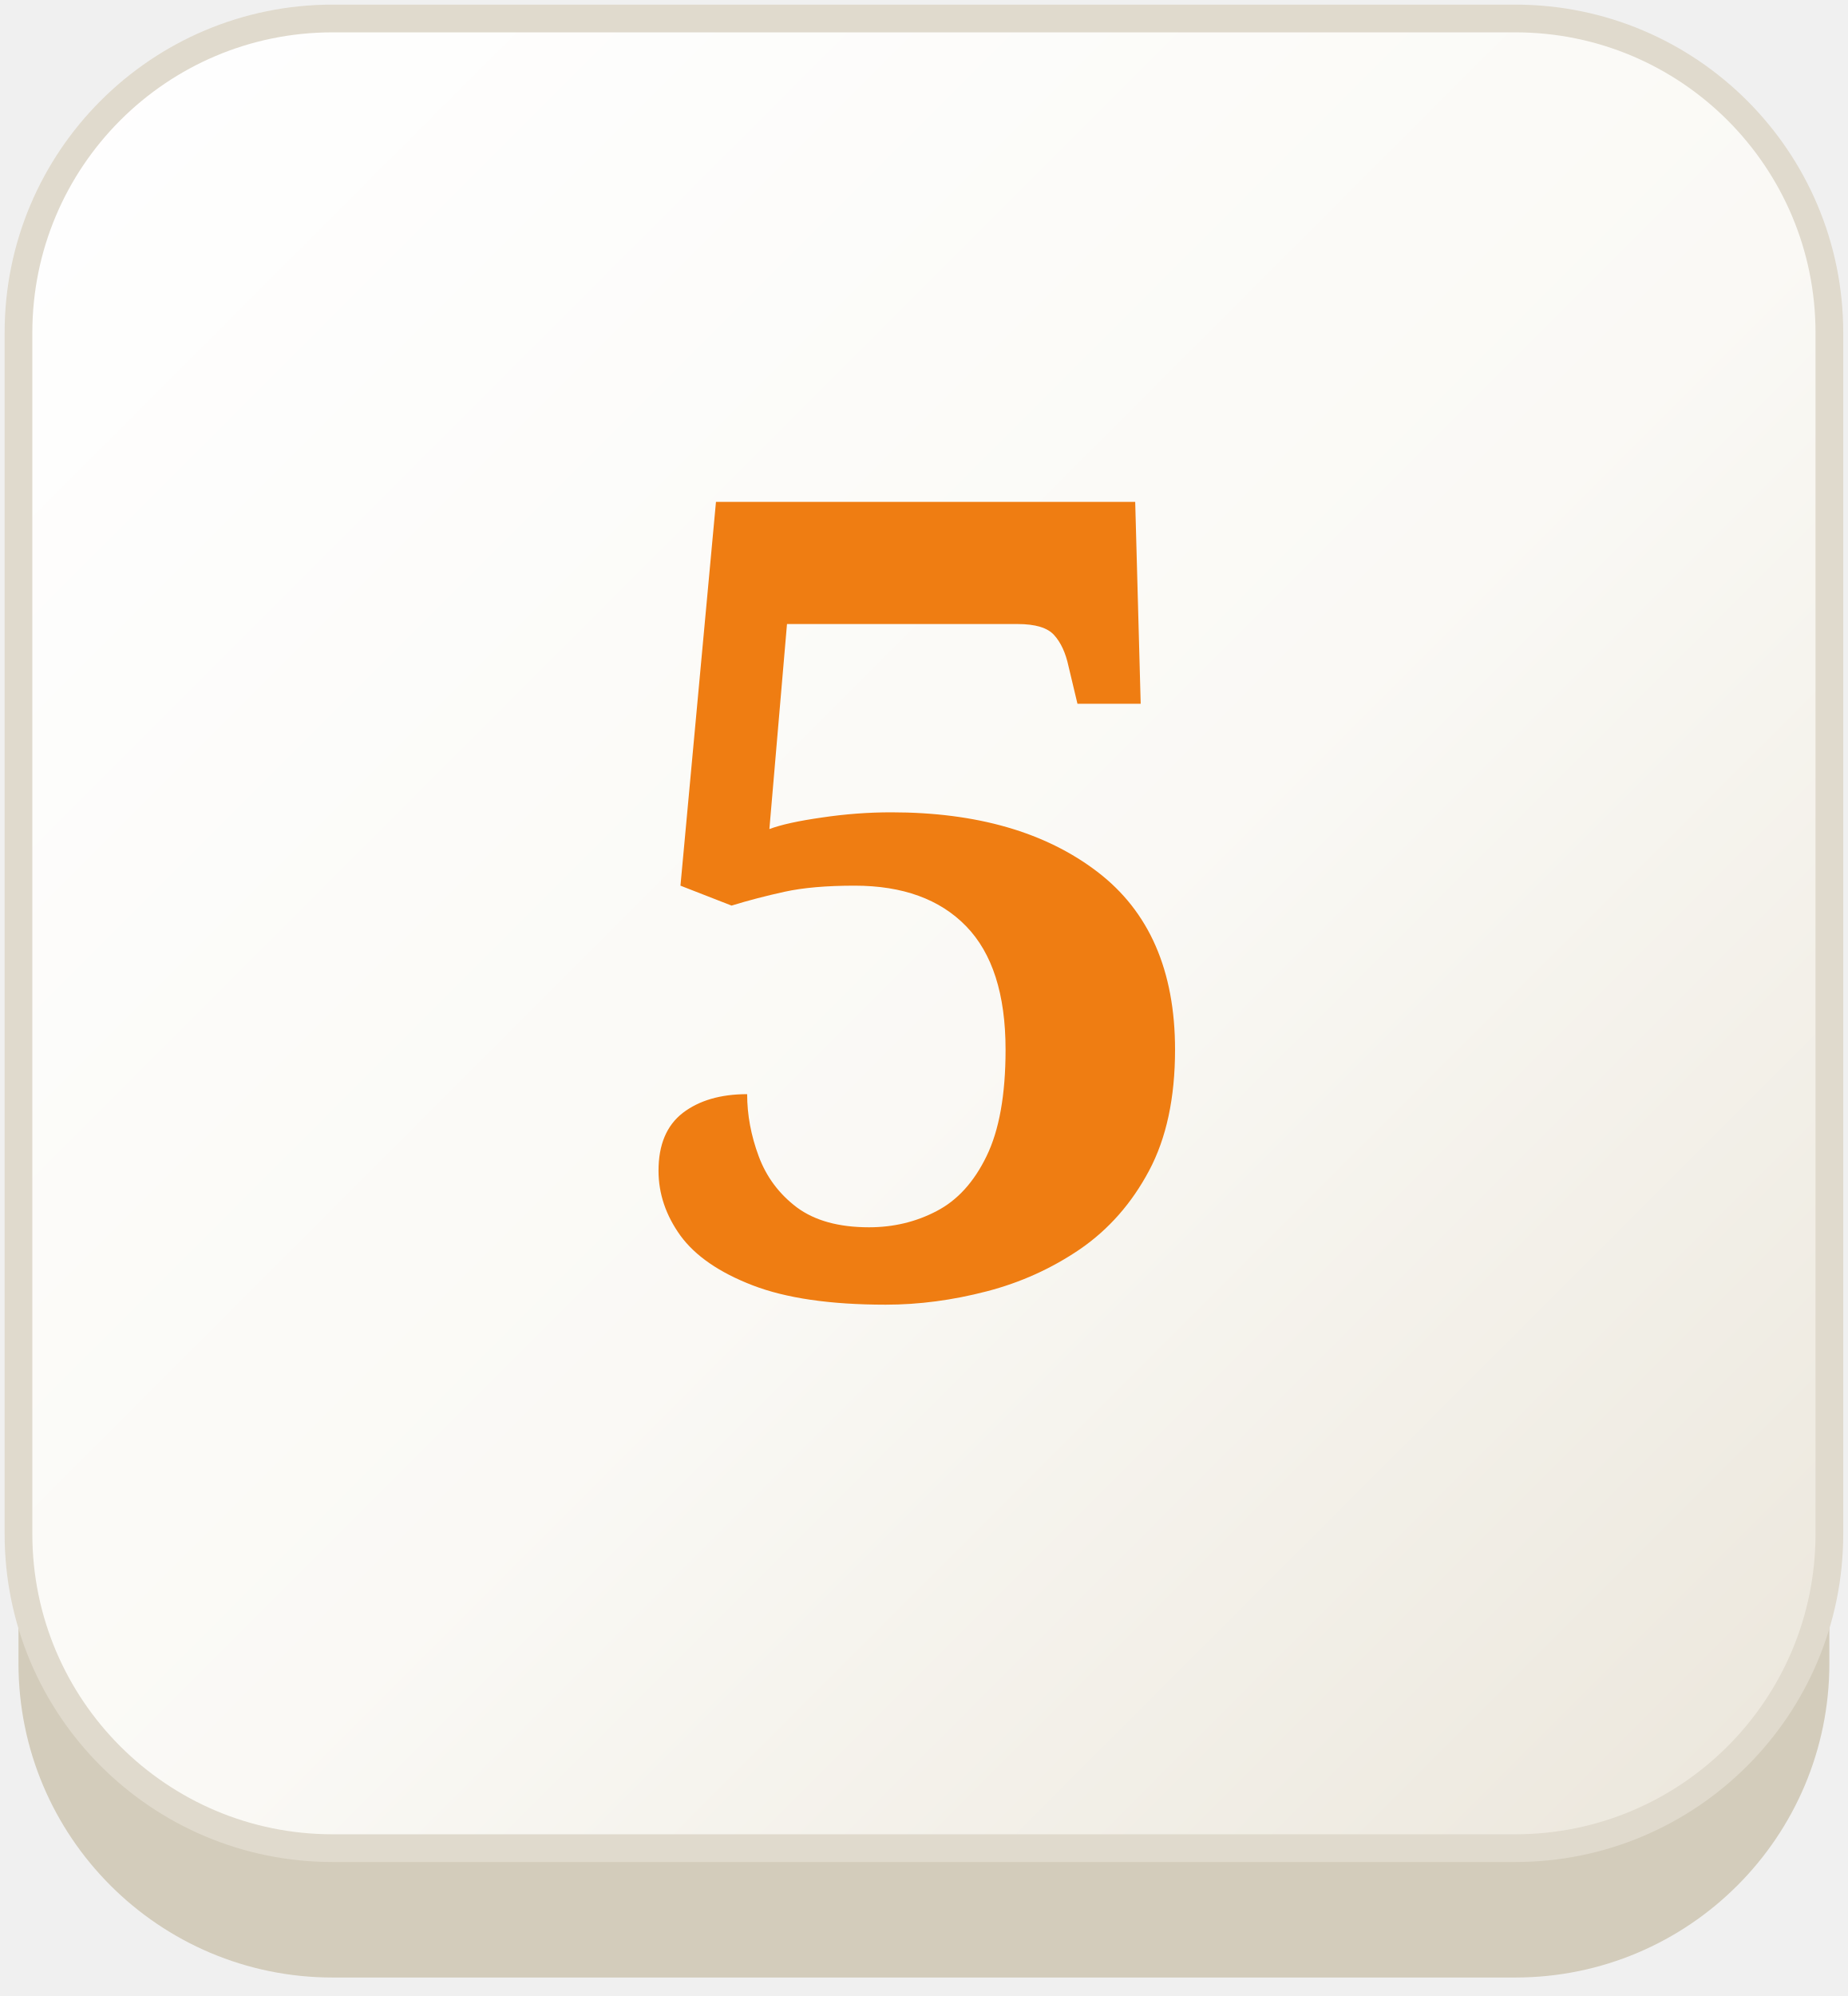
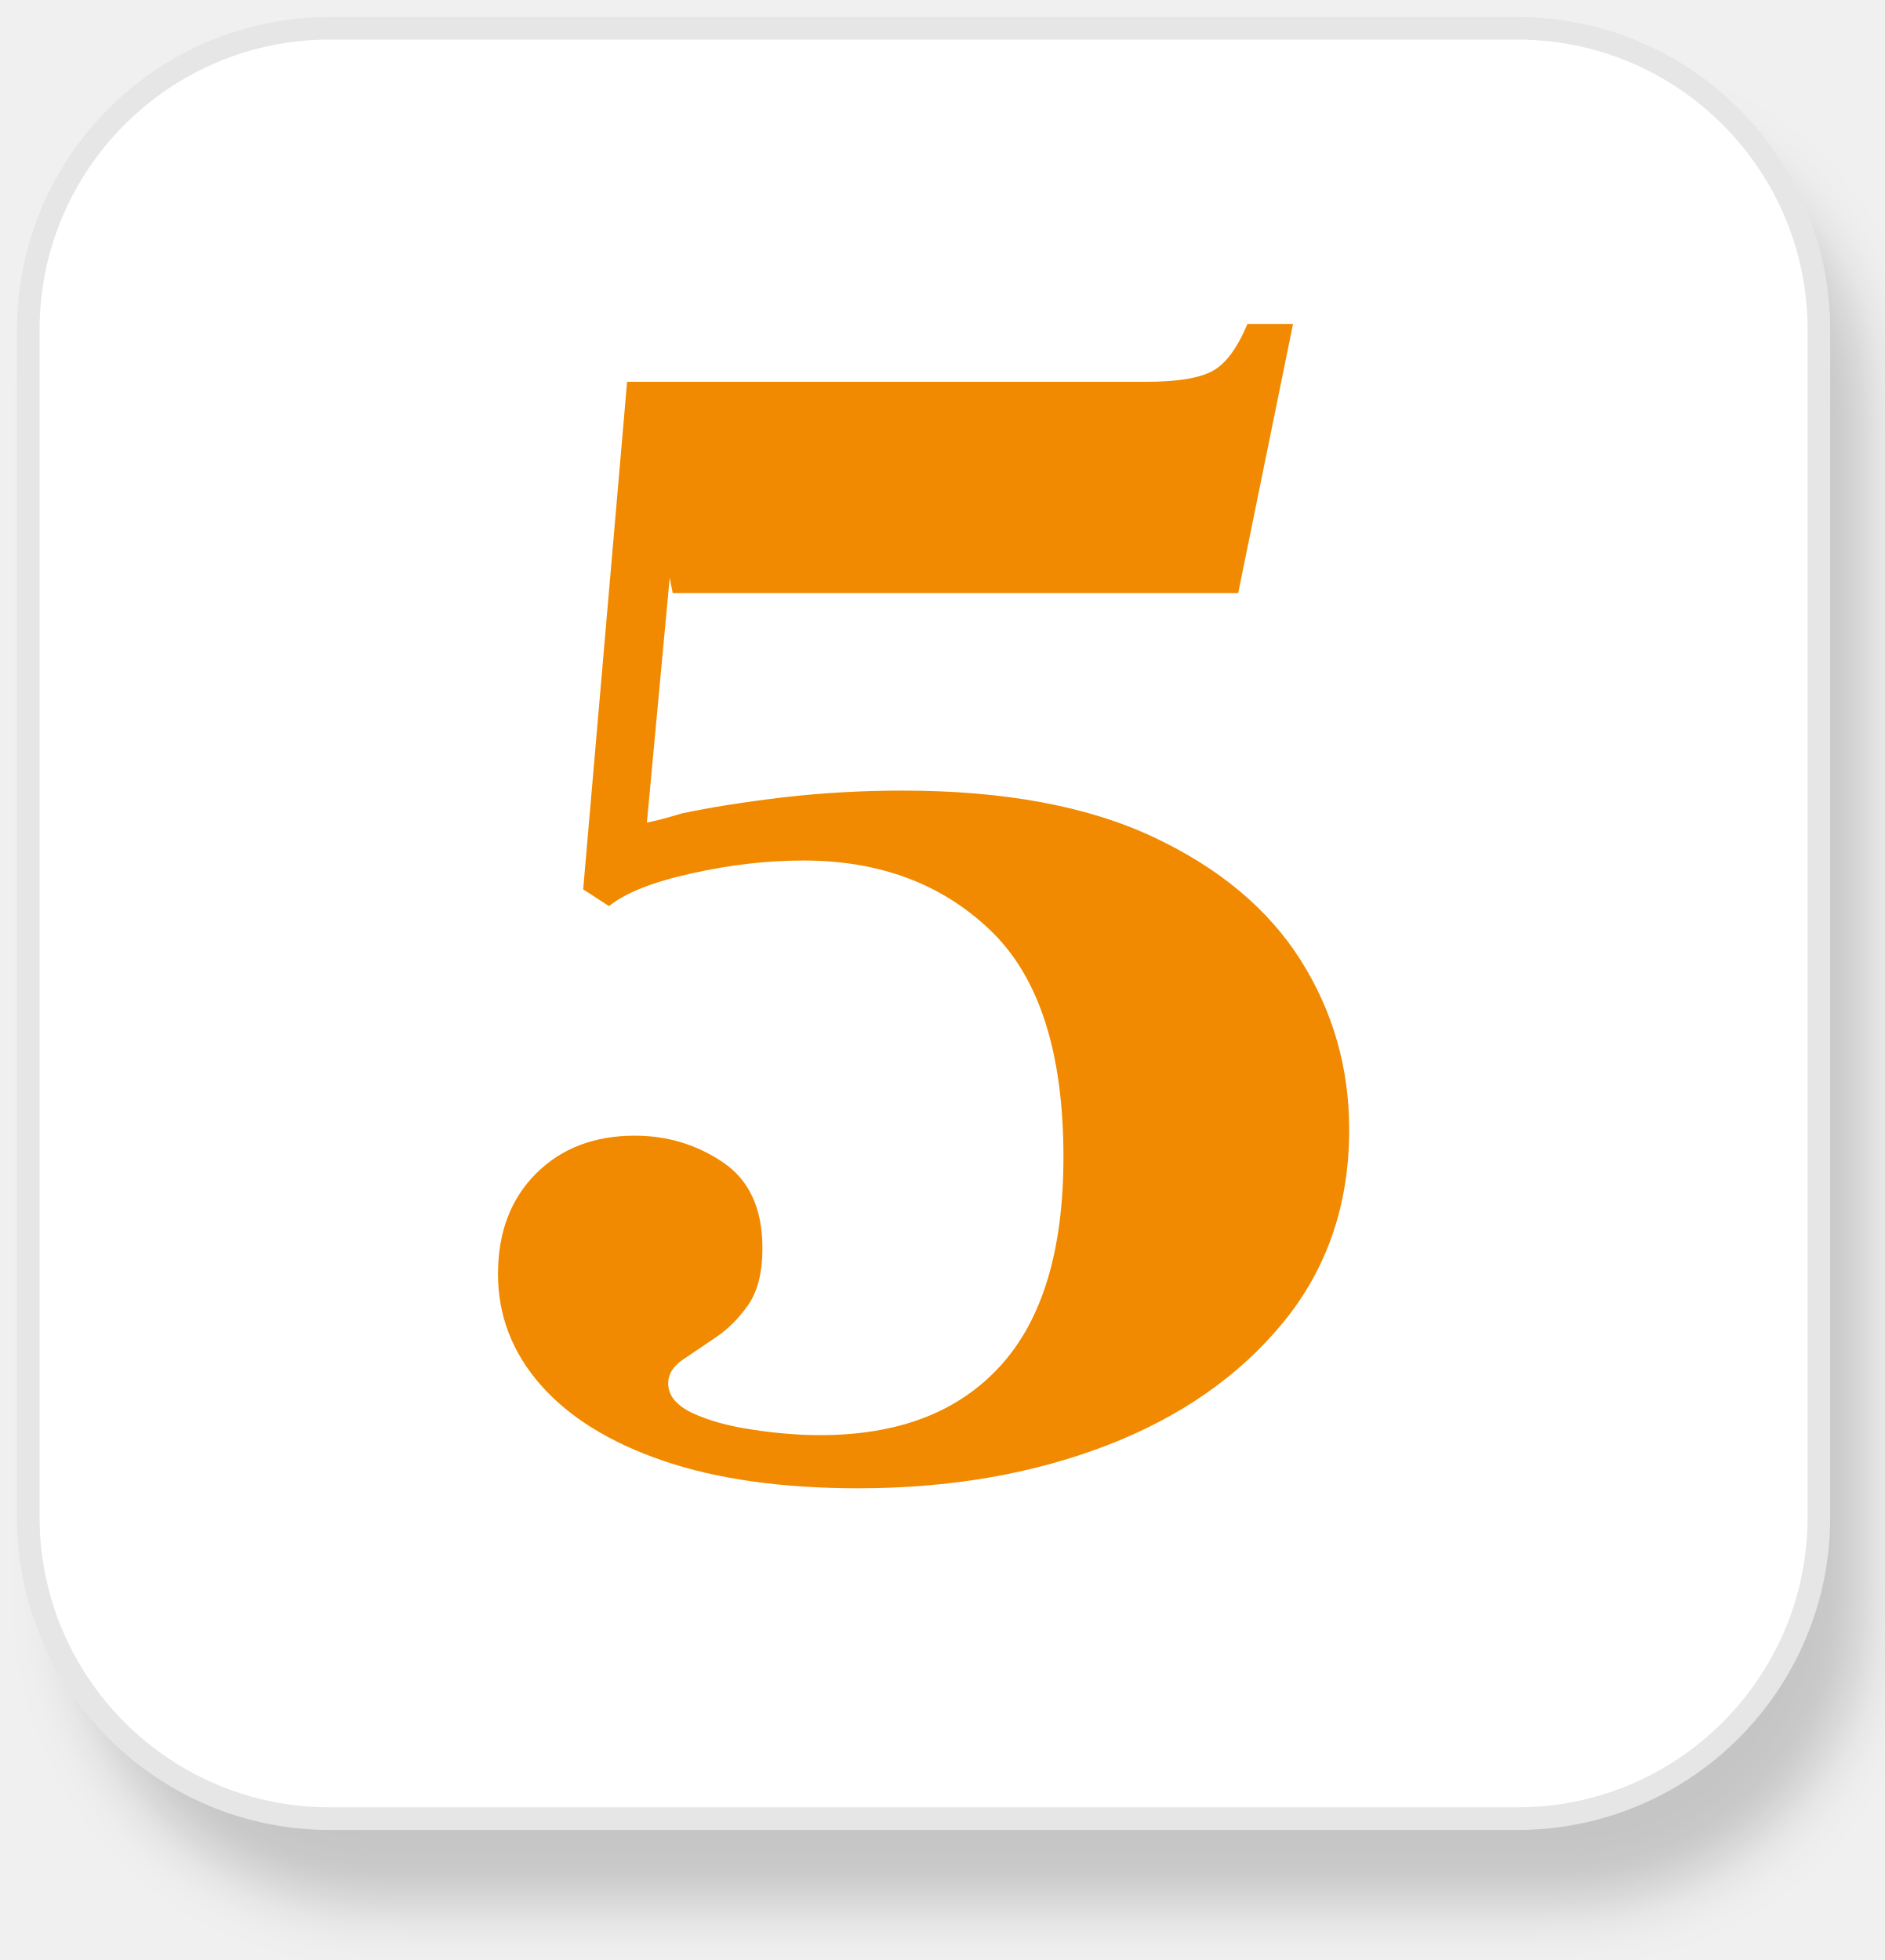
- <svg xmlns="http://www.w3.org/2000/svg" viewBox="0 0 100 108" width="100" height="108">
+ <svg xmlns="http://www.w3.org/2000/svg" viewBox="0 0 100 104" width="100" height="104">
  <defs>
-     <linearGradient id="face" x1="0" y1="0" x2="1" y2="1">
-       <stop offset="0" stop-color="#ffffff" />
-       <stop offset="0.55" stop-color="#faf9f5" />
-       <stop offset="1" stop-color="#ebe6db" />
-     </linearGradient>
-     <linearGradient id="back" x1="0" y1="1" x2="1" y2="0">
-       <stop offset="0" stop-color="#feda75" />
-       <stop offset="0.3" stop-color="#fa7e1e" />
-       <stop offset="0.6" stop-color="#d62976" />
-       <stop offset="1" stop-color="#4f5bd5" />
-     </linearGradient>
+     <filter id="soft" x="-10%" y="-10%" width="130%" height="130%">
+       <feGaussianBlur stdDeviation="1.6" />
+     </filter>
  </defs>
-   <rect x="1" y="8" width="98" height="99" rx="17" fill="#d3ccbb" />
-   <rect x="1" y="1" width="98" height="99" rx="17" fill="url(#face)" stroke="#e0dacd" stroke-width="1.5" />
-   <text x="50" y="70" text-anchor="middle" font-family="Georgia, 'Noto Serif', 'Times New Roman', serif" font-weight="700" font-size="60" letter-spacing="-3" fill="#ef7d12">5</text>
+   <rect x="4" y="6" width="95" height="95" rx="16" fill="#000" opacity="0.18" filter="url(#soft)" />
+   <rect x="1.5" y="1.5" width="95" height="95" rx="16" fill="#ffffff" stroke="#e6e6e6" stroke-width="1.2" />
+   <path d="M45.53 78.97L45.53 78.97Q39.48 78.97 35.21 77.52Q30.94 76.06 28.68 73.48Q26.42 70.9 26.42 67.6Q26.42 64.29 28.44 62.27Q30.45 60.26 33.68 60.26L33.68 60.26Q36.26 60.26 38.35 61.67Q40.45 63.08 40.45 66.23L40.45 66.23Q40.45 68.16 39.69 69.25Q38.92 70.34 37.95 70.98Q36.98 71.63 36.22 72.15Q35.45 72.68 35.45 73.4L35.45 73.4Q35.45 74.37 36.74 74.98Q38.03 75.58 39.93 75.86Q41.82 76.15 43.52 76.15L43.52 76.15Q49.73 76.15 53.07 72.48Q56.42 68.81 56.42 61.39L56.42 61.39Q56.42 53.08 52.55 49.37Q48.68 45.66 42.63 45.66L42.63 45.66Q39.73 45.66 36.66 46.35Q33.6 47.03 32.31 48.08L32.31 48.08L30.94 47.19L33.27 20.26L60.77 20.26Q63.27 20.26 64.32 19.69Q65.37 19.13 66.18 17.19L66.18 17.19L68.6 17.19L65.69 31.47L35.69 31.47L35.53 30.66L34.32 43.65Q35.13 43.48 36.18 43.16L36.18 43.16Q38.44 42.68 41.54 42.31Q44.65 41.95 47.87 41.95L47.87 41.95Q55.94 41.95 61.18 44.41Q66.42 46.87 69 50.94Q71.58 55.02 71.58 59.94L71.58 59.94Q71.58 65.9 68.07 70.18Q64.56 74.45 58.68 76.71Q52.79 78.97 45.53 78.97" fill="#f18a00" />
</svg>
